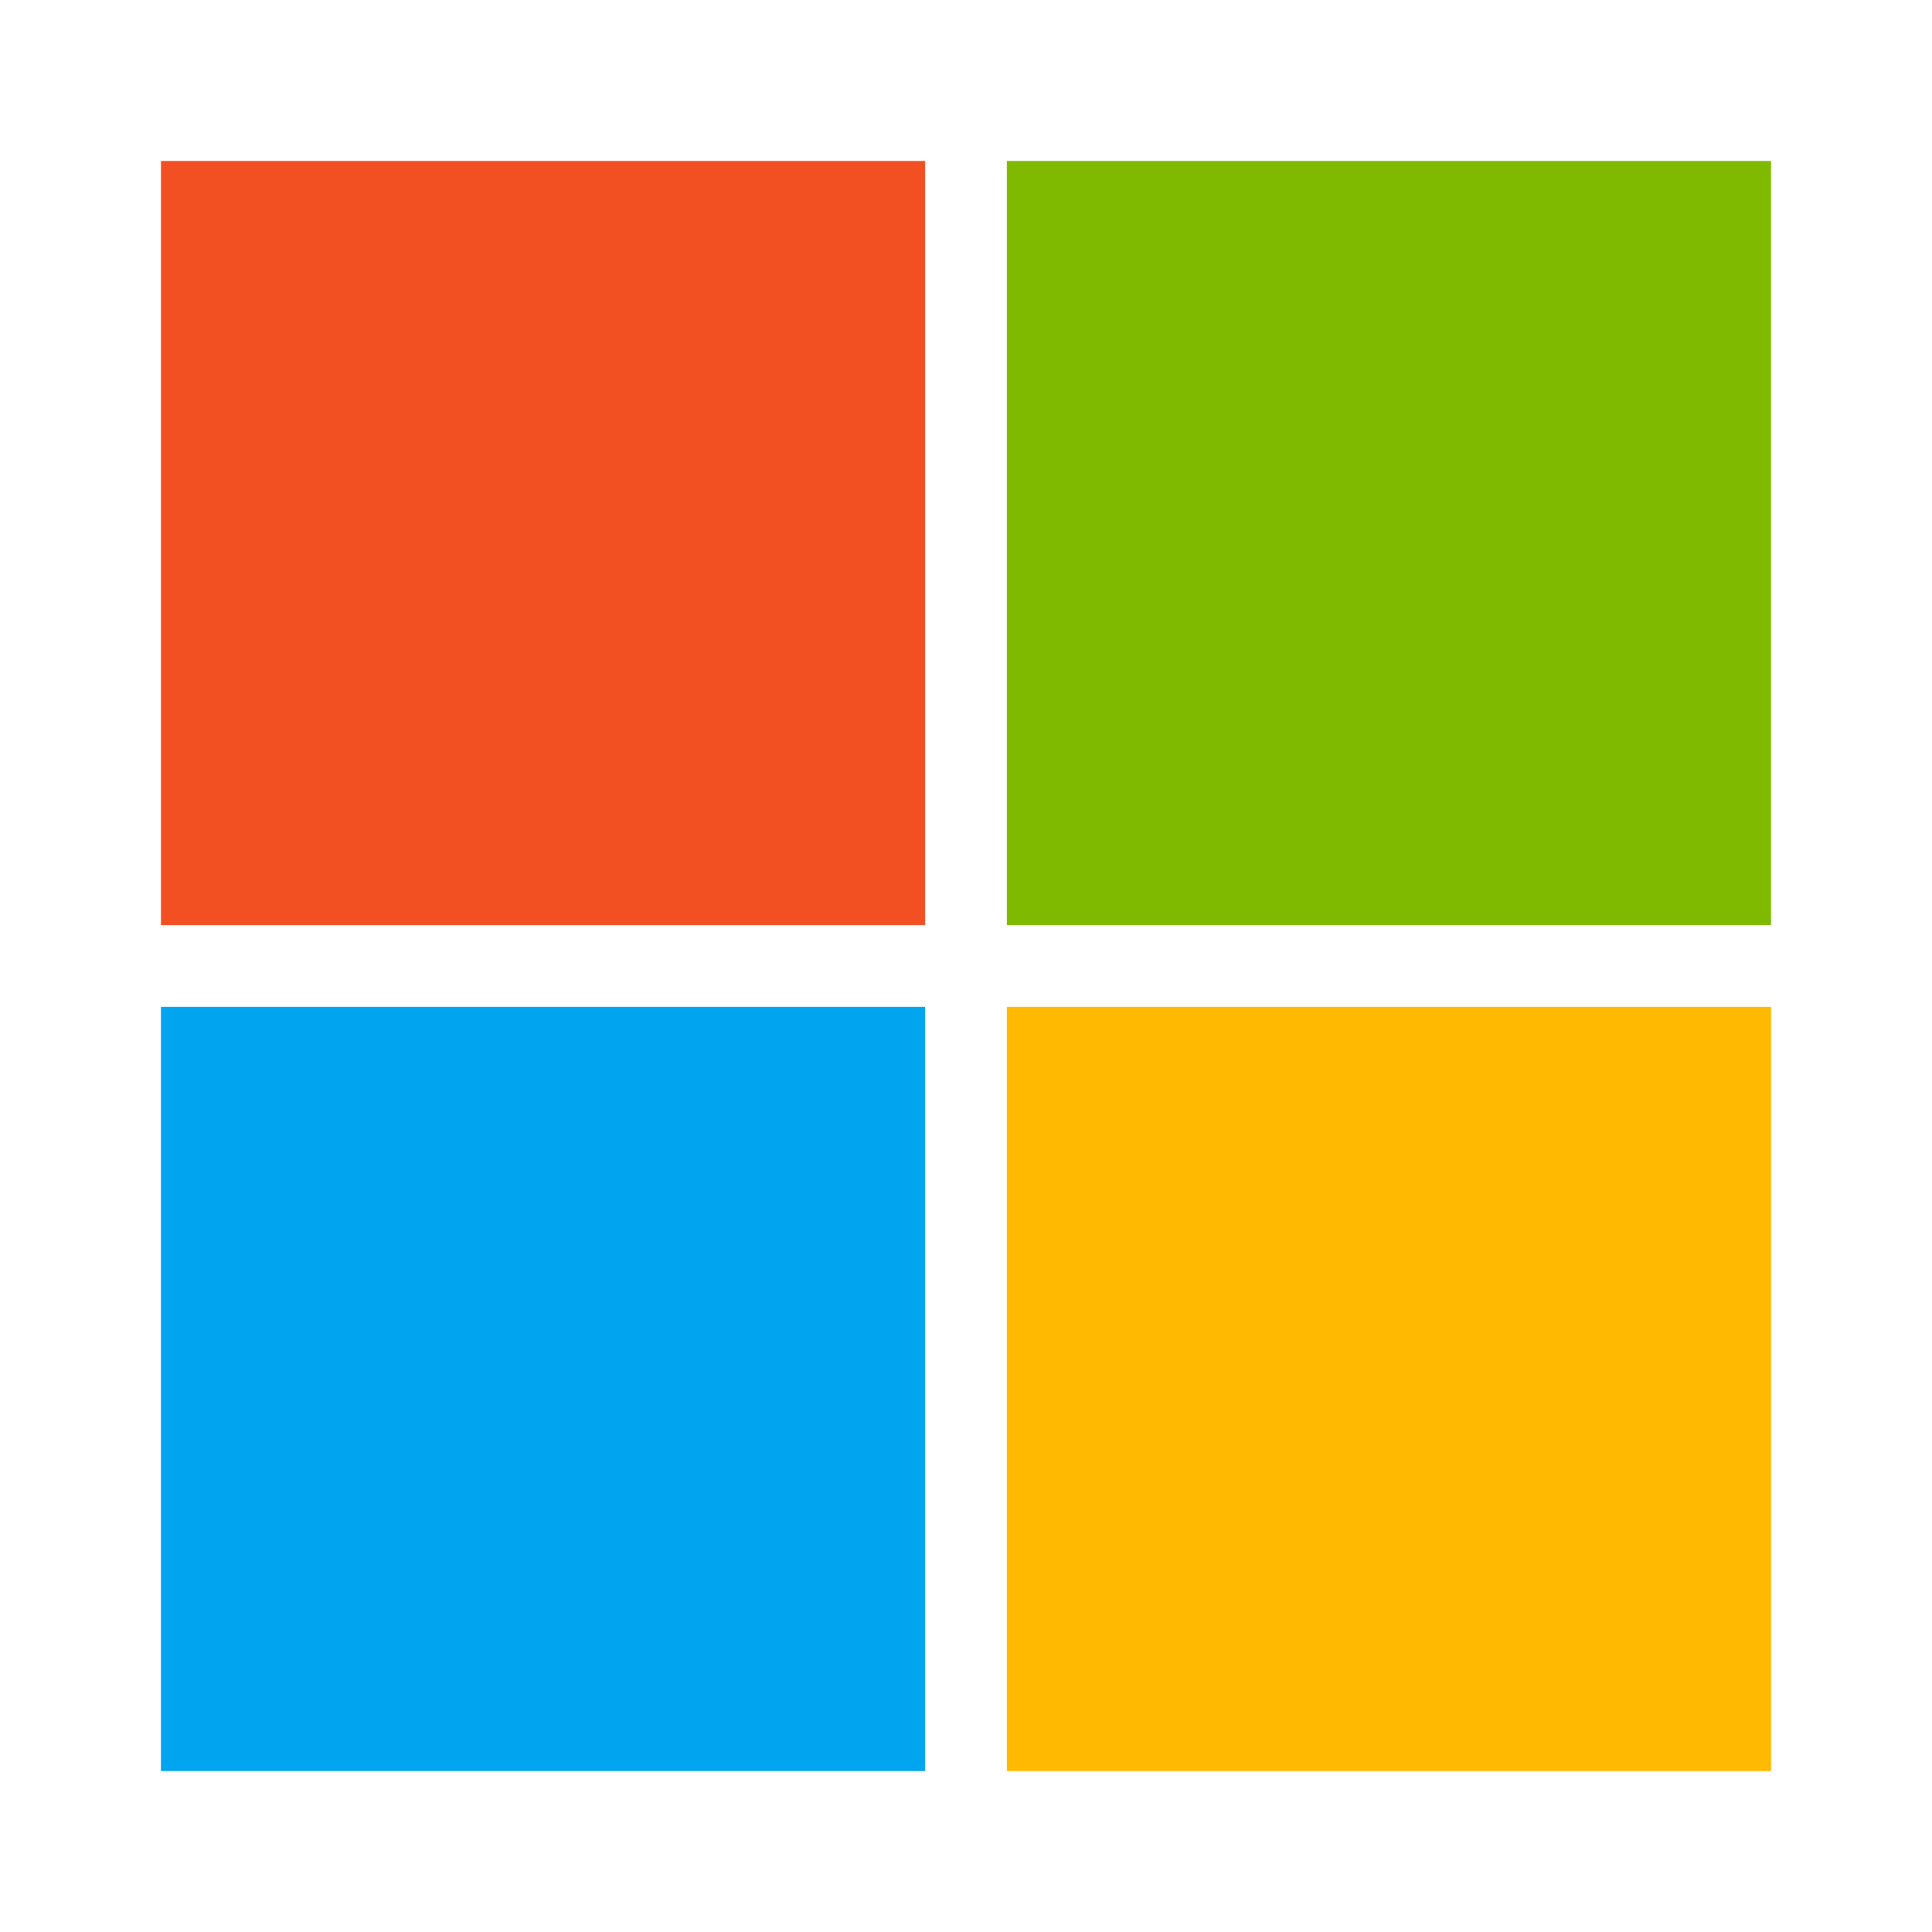
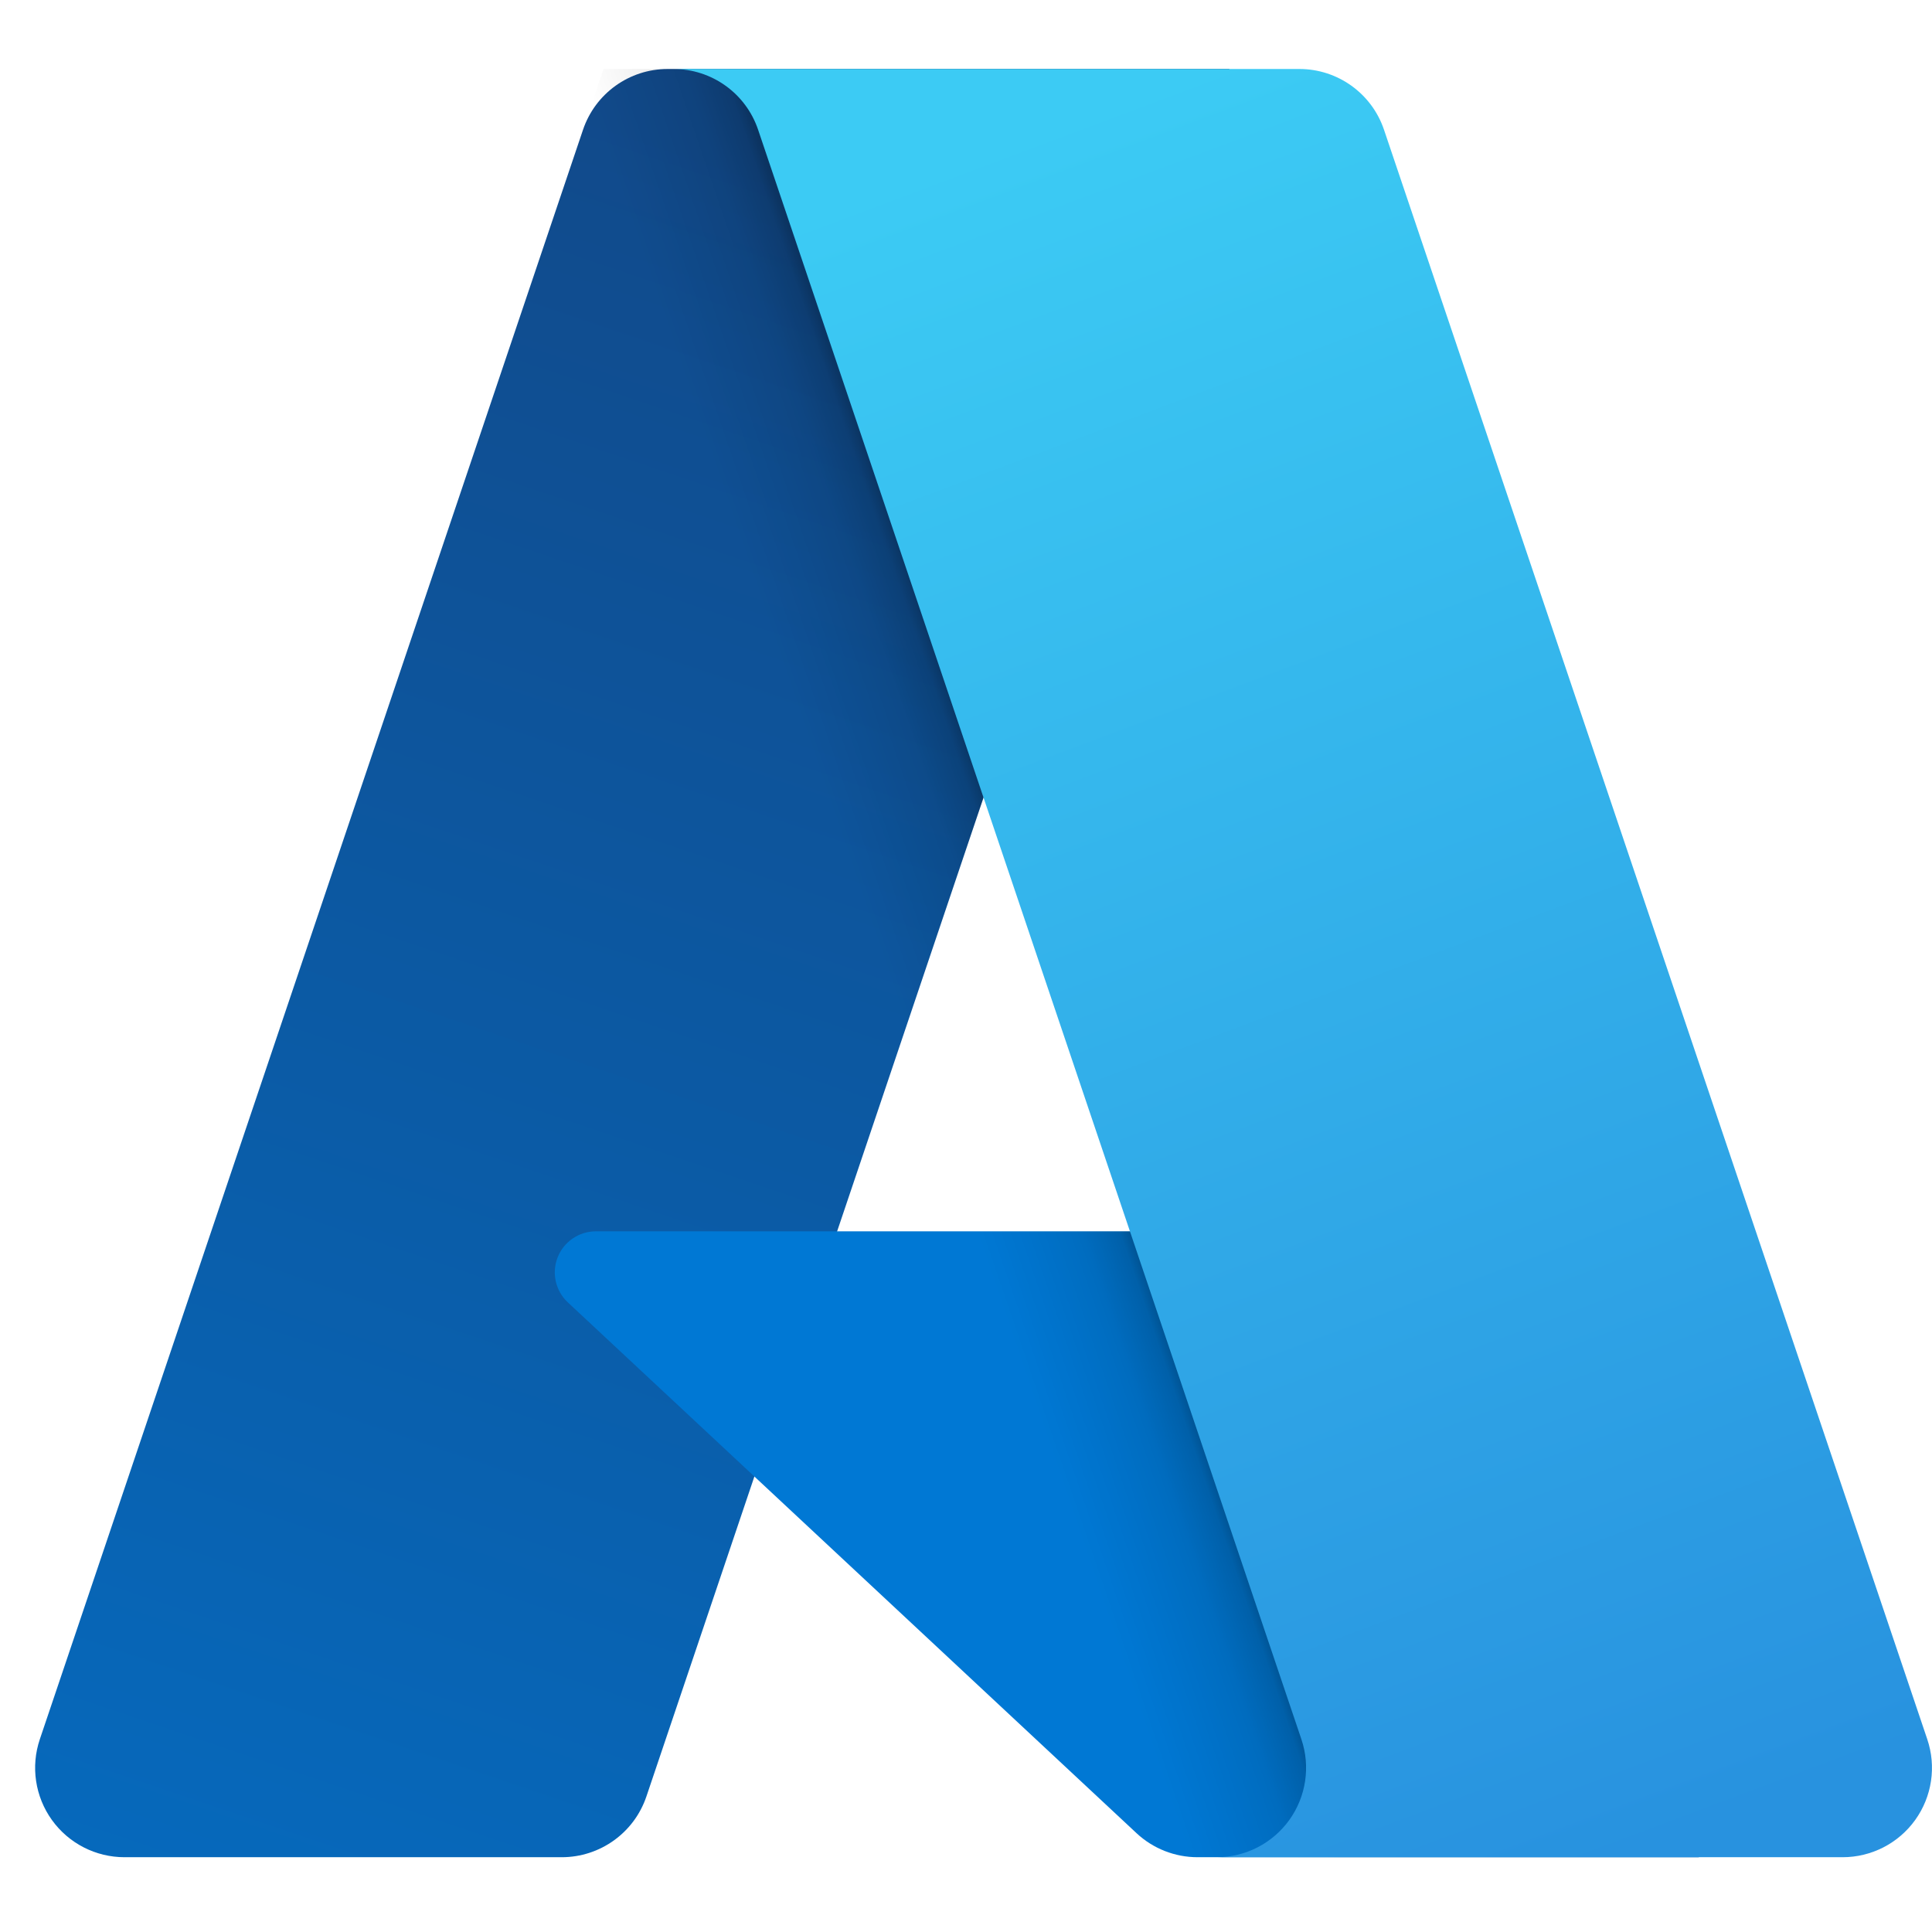
<svg xmlns="http://www.w3.org/2000/svg" height="1em" style="flex:none;line-height:1" viewBox="0 0 24 24" width="1em">
-   <path d="M11.49 2H2v9.492h9.492V2h-.002z" fill="#F25022" />
-   <path d="M22 2h-9.492v9.492H22V2z" fill="#7FBA00" />
-   <path d="M11.49 12.508H2V22h9.492v-9.492h-.002z" fill="#00A4EF" />
-   <path d="M22 12.508h-9.492V22H22v-9.492z" fill="#FFB900" />
+   <path d="M7.242 1.613A1.11 1.11 0 018.295.857h6.977L8.03 22.316a1.11 1.11 0 01-1.052.755h-5.43a1.11 1.11 0 01-1.053-1.466L7.242 1.613z" fill="url(#lobe-icons-azure-fill-0)" />
+   <path d="M18.397 15.296H7.4a.51.51 0 00-.347.882l7.066 6.595c.206.192.477.298.758.298h6.226l-2.706-7.775z" fill="#0078D4" />
+   <path d="M15.272.857H7.497L0 23.071h7.775l1.596-4.73 5.068 4.73h6.665l-2.707-7.775h-7.998L15.272.857z" fill="url(#lobe-icons-azure-fill-1)" />
+   <path d="M17.193 1.613a1.11 1.11 0 00-1.052-.756h-7.81.035c.477 0 .9.304 1.052.756l6.748 19.992a1.11 1.11 0 01-1.052 1.466h-.12 7.895a1.11 1.11 0 001.052-1.466L17.193 1.613z" fill="url(#lobe-icons-azure-fill-2)" />
+   <defs>
+     <linearGradient gradientUnits="userSpaceOnUse" id="lobe-icons-azure-fill-0" x1="8.247" x2="1.002" y1="1.626" y2="23.03">
+       <stop stop-color="#114A8B" />
+       <stop offset="1" stop-color="#0669BC" />
+     </linearGradient>
+     <linearGradient gradientUnits="userSpaceOnUse" id="lobe-icons-azure-fill-1" x1="14.042" x2="12.324" y1="15.302" y2="15.888">
+       <stop stop-opacity=".3" />
+       <stop offset=".071" stop-opacity=".2" />
+       <stop offset=".321" stop-opacity=".1" />
+       <stop offset=".623" stop-opacity=".05" />
+       <stop offset="1" stop-opacity="0" />
+     </linearGradient>
+     <linearGradient gradientUnits="userSpaceOnUse" id="lobe-icons-azure-fill-2" x1="12.841" x2="20.793" y1="1.626" y2="22.814">
+       <stop stop-color="#3CCBF4" />
+       <stop offset="1" stop-color="#2892DF" />
+     </linearGradient>
+   </defs>
</svg>
